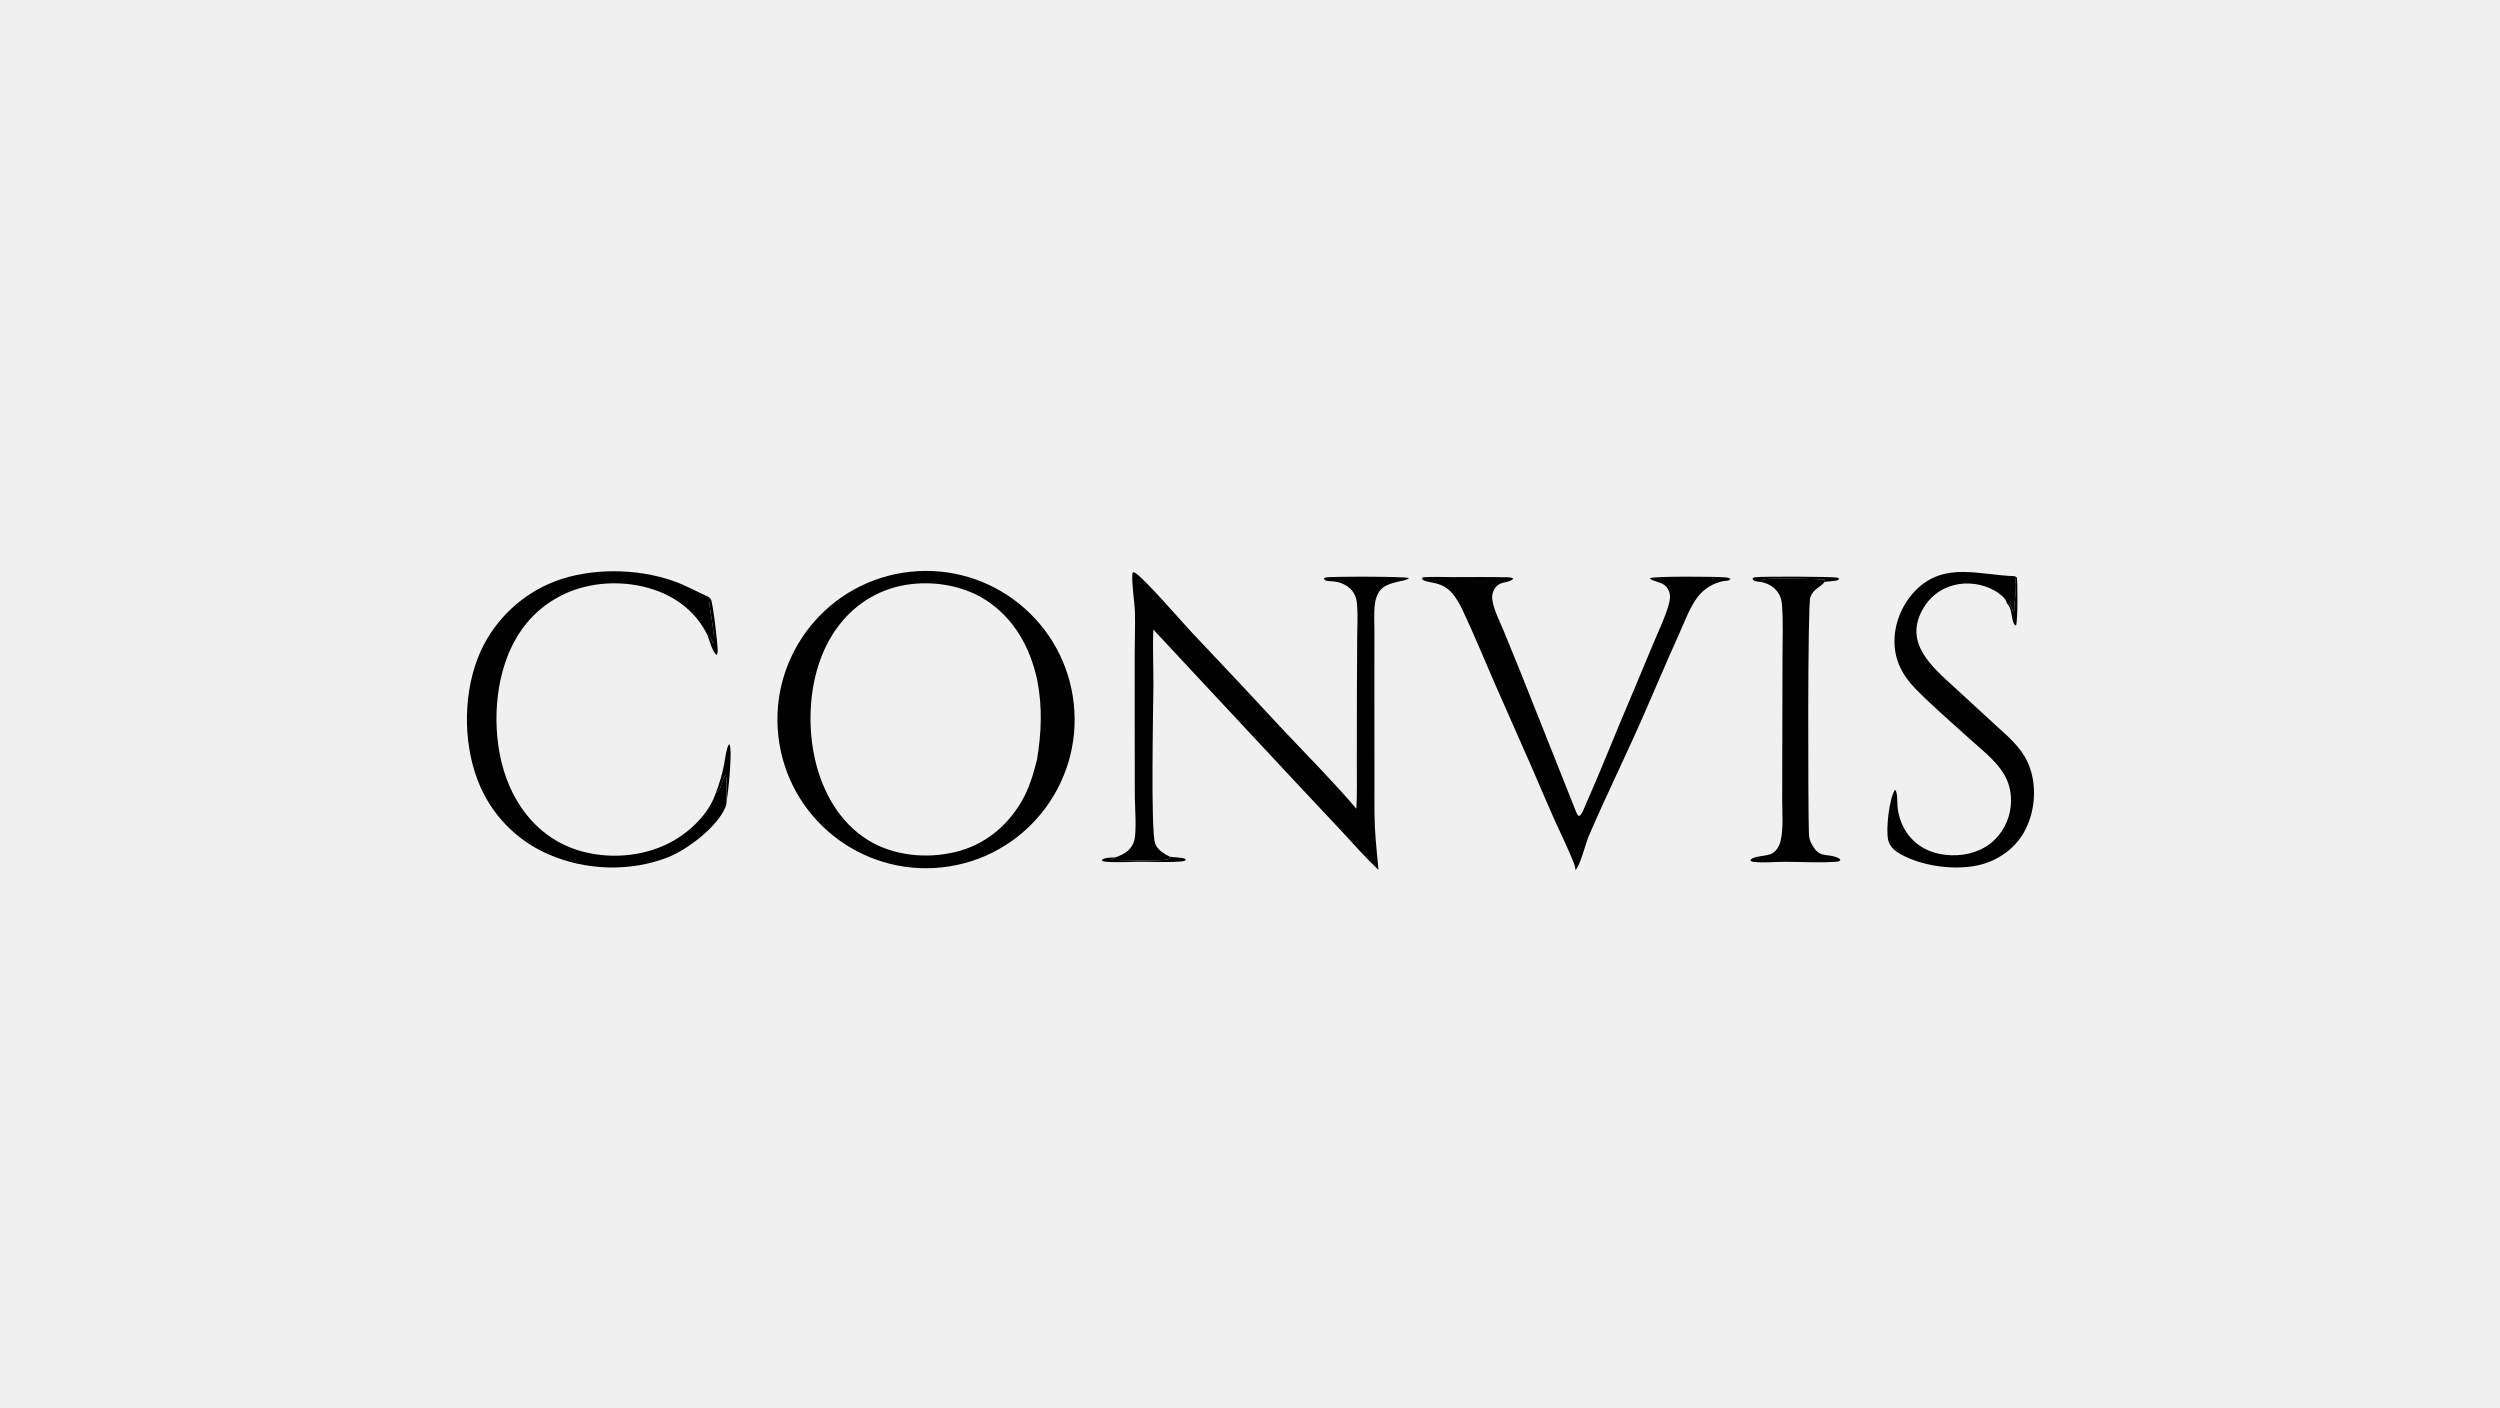
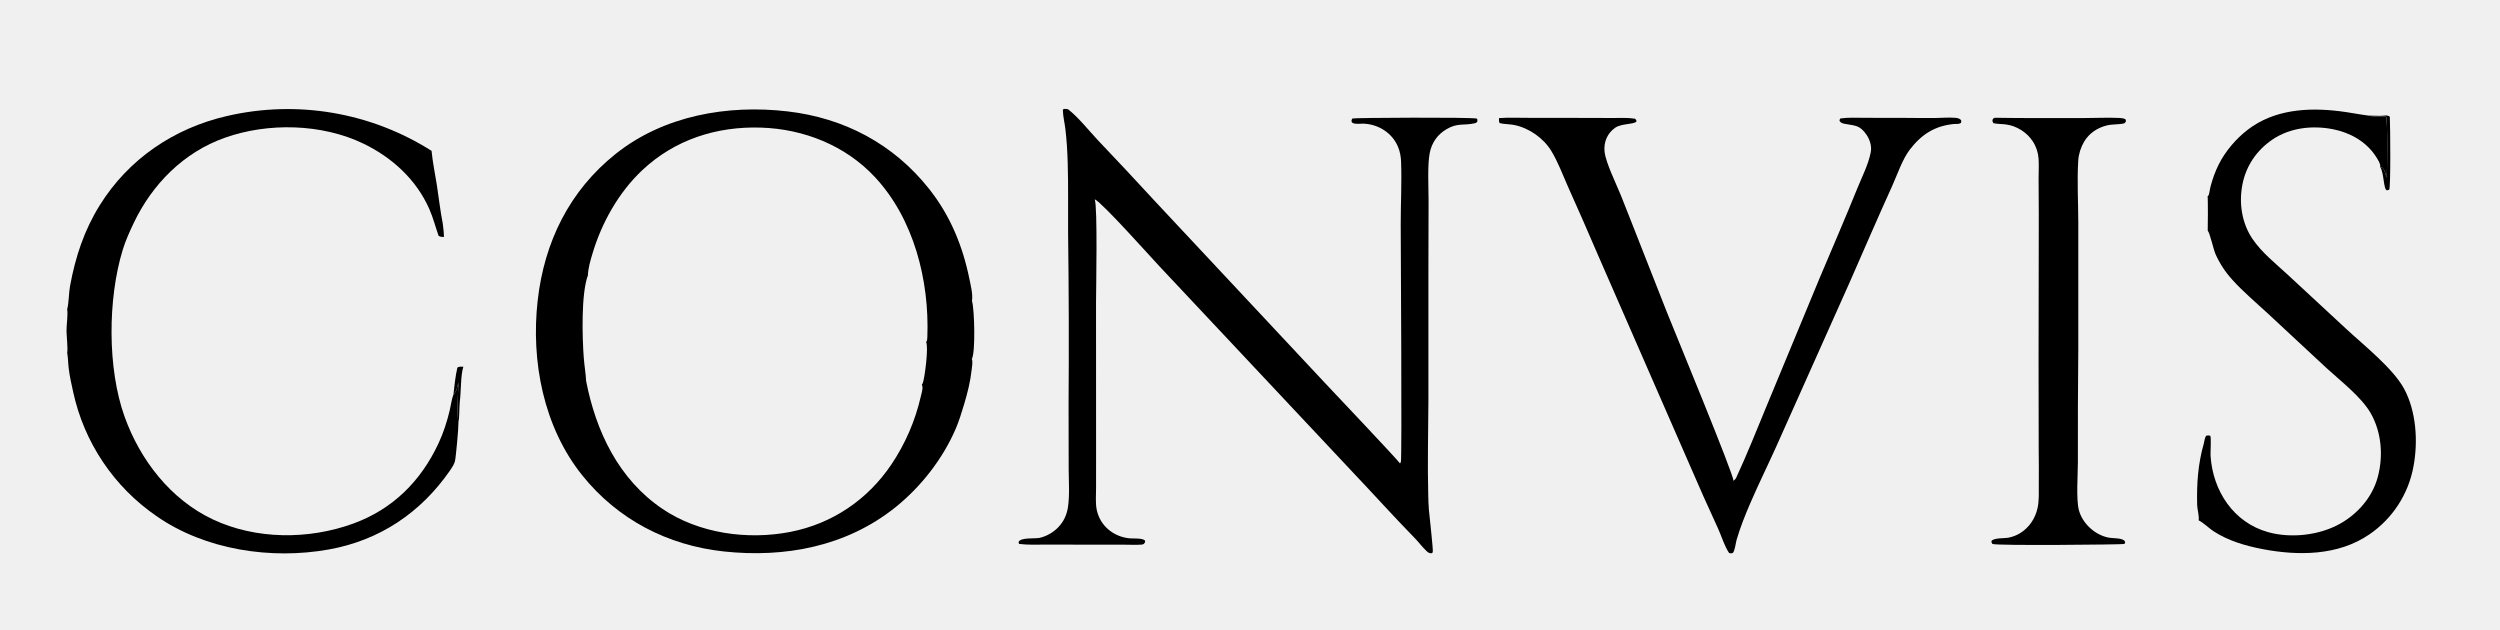
- <svg xmlns="http://www.w3.org/2000/svg" width="2800" height="1576">
-   <path transform="matrix(0.933333 0 0 0.933649 0 -7.62939e-06)" d="M1092.3 685.895C1190.14 675.448 1277.95 746.235 1288.51 844.066C1299.07 941.898 1228.39 1029.79 1130.57 1040.46C1032.59 1051.15 944.52 980.329 933.943 882.337C923.367 784.346 994.293 696.359 1092.3 685.895ZM1244.4 911.334C1249.76 878.811 1251.03 848.06 1244.61 815.605C1236.41 777.182 1217.23 742.305 1183.78 720.335C1154.43 701.056 1114.55 695.43 1080.48 702.862C1045.93 710.4 1017.73 731.481 998.967 761.232C972.155 803.75 966.974 862.567 978.069 911.183C986.848 949.648 1007.27 986.555 1041.59 1007.76C1072.38 1026.79 1112.27 1030.48 1147.02 1021.94C1180.76 1013.65 1207.72 992.053 1225.32 962.351C1235.03 945.965 1239.68 929.565 1244.4 911.334Z" />
-   <path fill="white" fill-opacity="0.012" transform="matrix(0.933333 0 0 0.933649 0 -7.62939e-06)" d="M1244.4 911.334C1240.94 898.106 1244.55 875.468 1244.57 861.118C1244.58 848.022 1243.15 834.945 1243.55 821.833C1243.62 819.649 1243.97 817.696 1244.61 815.605C1251.03 848.06 1249.76 878.811 1244.4 911.334Z" />
-   <path transform="matrix(0.933333 0 0 0.933649 0 -7.62939e-06)" d="M1338.37 1028.58L1339.49 1028.17C1349.25 1024.47 1357.64 1019.72 1360.92 1008.97C1364.27 997.969 1361.87 968.331 1361.79 955.308L1361.67 881.451L1361.64 784.193C1361.69 767.074 1362.38 749.845 1361.89 732.737C1361.63 724.006 1356.94 691.962 1359.33 686.646L1361.21 686.627C1372.05 692.297 1417.07 744.76 1429.5 757.94C1467.19 797.671 1504.65 837.623 1541.87 877.796C1570.69 908.289 1600.48 938.244 1627.67 970.202C1628.62 952.63 1628.17 934.865 1628.19 917.272L1628.29 828.746L1628.66 763.239C1628.75 751.05 1629.46 738.529 1628.58 726.382C1628.2 721.181 1627.37 716.187 1624.67 711.628C1619.75 703.306 1610.02 698.457 1600.59 697.463C1597.67 697.154 1594.18 697.356 1591.38 696.505C1589.5 695.937 1589.48 695.582 1588.73 693.92C1589.28 693.378 1589.36 693.213 1590.19 692.87C1593.94 691.305 1687.2 691.39 1690.56 693.439C1689.17 697.691 1665.29 696.851 1656.24 708.066C1652.5 712.71 1650.64 718.622 1649.89 724.476C1648.53 735.119 1649.32 746.571 1649.3 757.328L1649.26 818.001L1649.33 933.697C1649.42 952.932 1649.02 972.343 1649.84 991.558C1650.57 1008.83 1652.78 1026.22 1654.15 1043.47C1638.85 1029.14 1625.15 1013.38 1610.87 998.057L1551.17 934.434L1383.95 755.144C1383.08 777.385 1384.2 799.99 1384.08 822.278C1383.94 848.997 1380.63 997.347 1386.23 1012.12C1389.1 1019.69 1397.16 1024.37 1404.02 1027.77L1403.3 1030.27C1395.47 1033.77 1345.19 1031.58 1333.23 1031.55C1334.94 1030.58 1336.74 1029.68 1338.37 1028.58Z" />
-   <path transform="matrix(0.933333 0 0 0.933649 0 -7.62939e-06)" d="M1707.1 692.486C1719.54 691.619 1732.46 692.293 1744.95 692.296C1764.86 692.3 1784.85 691.995 1804.75 692.432C1807.65 692.496 1813.96 692.121 1815.88 694.124C1810.9 699.903 1800.73 696.76 1794.9 704.387C1791.53 708.784 1789.99 713.983 1790.78 719.487C1792.56 731.842 1799.6 745.075 1804.33 756.559L1824.4 805.731L1890.72 972.372C1891.76 974.949 1892.47 977.377 1894.73 979.061C1898.83 977.036 1901.5 967.976 1903.41 963.703C1922.14 921.861 1938.62 879.135 1956.74 837.053L1984.57 770.594C1990.72 755.934 1998.12 740.717 2002.43 725.46C2004 719.917 2004.94 714.216 2002.58 708.72C1998.89 700.09 1993.19 699.838 1985.41 696.828C1983.34 696.028 1980.89 695.602 1979.97 693.533C1986.3 691.025 2060.4 691.579 2070.08 692.617C2072.66 692.895 2074.96 692.797 2076.65 694.866C2074.25 696.86 2071.76 696.751 2068.75 696.989C2056.21 699.07 2044.23 706.494 2036.73 716.733C2027.24 729.676 2021.47 746.043 2014.87 760.611C2000.39 792.578 1986.81 824.913 1972.73 857.054C1951.28 906.026 1927.49 954.09 1906.41 1003.19C1902.65 1011.96 1896.19 1038.89 1890.48 1043.7C1890.4 1040.84 1889.93 1038.72 1888.88 1036.06C1881.9 1018.22 1873.32 1000.99 1865.45 983.537C1856.53 963.747 1848.16 943.647 1839.51 923.729L1793.93 820.352C1780.96 790.572 1768.54 760.33 1754.69 730.957C1752.07 725.407 1748.74 719.751 1745.15 714.78C1731.01 695.205 1712.69 700.953 1706.54 694.822L1707.1 692.486Z" />
-   <path transform="matrix(0.933333 0 0 0.933649 0 -7.62939e-06)" d="M871.969 960.439C871.913 963.095 871.592 965.537 870.598 968.023C861.133 991.68 824.951 1019.23 801.682 1028.35C756.203 1046.16 702.502 1044.33 657.959 1024.75C618.694 1007.72 588.033 975.476 573.013 935.403C555.037 888.264 556.026 827.473 576.682 781.443C594.366 742.681 626.58 712.426 666.373 697.205C709.043 681.052 764.06 681.768 806.972 696.569C822.235 701.833 835.924 709.546 850.537 716.203C851.021 729.757 858.233 760.887 856.604 770.697L855.579 771.193C853.314 767.178 853.069 764.493 848.949 761.911C835.951 735.236 812.975 716.95 785.084 707.494C749.671 695.487 707.731 697.238 674.207 714.026C639.997 731.157 617.924 759.735 605.976 795.72C590.065 843.639 592.362 905.982 615.199 951.141C631.617 983.609 657.652 1008.4 692.586 1019.63C728.213 1031.09 770.315 1028.29 803.652 1010.99C826.876 998.94 850.642 976.715 858.951 951.19C859.366 950.917 859.795 950.663 860.197 950.37C866.166 946.015 865.804 935.135 870.655 929.669C873.119 934.434 871.336 953.688 871.969 960.439Z" />
-   <path transform="matrix(0.933333 0 0 0.933649 0 -7.62939e-06)" d="M2408.06 723.832C2408.04 723.499 2408.06 723.162 2408.01 722.832C2407.24 717.841 2398.57 711.319 2394.35 708.894C2379.42 700.304 2360.69 697.54 2344.03 702.089C2327.79 706.524 2315.41 716.336 2307.22 730.958C2284.55 771.412 2318.02 799.577 2345.31 824.487L2391.54 867.005C2402.88 877.483 2415.39 887.816 2424.68 900.183C2430.58 907.925 2434.93 916.73 2437.49 926.117C2444.07 949.703 2440.75 977.295 2428.66 998.595C2417.74 1017.82 2398.75 1031.31 2377.52 1037.04C2348.25 1044.94 2306.3 1039.44 2280.05 1024.28C2273.47 1020.49 2267.69 1015.52 2265.86 1007.81C2262.8 994.914 2267.02 958.423 2273.8 947.613C2277.18 948.071 2276.69 963.793 2277 967.411C2278.19 981.462 2284.06 995.644 2293.75 1005.96C2306.39 1019.41 2323.27 1025.41 2341.47 1025.96C2360.48 1026.54 2379.4 1021.04 2393.31 1007.65C2406.07 995.248 2413.26 978.204 2413.23 960.412C2413.29 948.944 2410.4 937.75 2404.36 927.967C2394.15 911.42 2376.8 898.388 2362.52 885.397C2341.19 865.997 2319.02 846.984 2298.79 826.459C2282.89 810.335 2273.05 791.373 2273.35 768.371C2273.66 745.344 2283.89 722.407 2300.49 706.462C2334.64 673.66 2377.01 690.136 2417.73 691.167C2421.14 703.701 2417.02 719.409 2417.01 732.406L2415.99 733.741C2413.99 730.012 2414.34 727.843 2410.94 724.549L2408.06 723.832Z" />
-   <path transform="matrix(0.933333 0 0 0.933649 0 -7.62939e-06)" d="M2112.94 698.116C2114.58 695.788 2115.07 695.134 2117.94 694.693C2124.26 693.718 2186.37 694.152 2189.94 695.532L2189.57 698.103C2183.6 705.495 2176.49 705.66 2172.4 716.422C2168.98 725.429 2169.77 971.881 2170.61 996.53C2170.75 1000.61 2170.73 1005.4 2172.43 1009.19C2172.59 1009.56 2172.78 1009.92 2172.96 1010.28C2183.05 1031.64 2191.89 1022.47 2205.76 1029.23C2207.53 1030.09 2207.8 1030.2 2208.44 1032.11C2206.62 1033.59 2204.3 1033.67 2202.04 1033.83C2182.41 1035.21 2161.8 1033.82 2142.09 1033.81C2129.92 1033.81 2115.83 1035.35 2103.84 1033.82C2101.76 1033.55 2101.64 1033.33 2100.4 1031.77C2104.9 1025.97 2119.87 1027.87 2126.98 1023.5C2132.12 1020.34 2135.38 1014.5 2136.73 1008.74C2140.33 993.37 2138.64 974.976 2138.63 959.245L2138.77 897.014L2139 788.227C2139.03 767.456 2139.98 746.022 2138.37 725.322C2137.97 720.191 2136.83 715.838 2134.03 711.451C2129.45 704.293 2122.34 700.103 2114.19 698.375L2112.94 698.116Z" />
-   <path transform="matrix(0.933333 0 0 0.933649 0 -7.62939e-06)" d="M858.951 951.19C863.219 940.383 866.502 929.213 868.758 917.815C870.078 911.263 870.727 904.374 872.585 897.962C873.197 895.85 873.689 894.215 875.283 892.627C879.243 898.509 873.952 950.479 872.163 959.599C872.108 959.881 872.034 960.159 871.969 960.439C871.336 953.688 873.119 934.434 870.655 929.669C865.804 935.135 866.166 946.015 860.197 950.37C859.795 950.663 859.366 950.917 858.951 951.19Z" />
-   <path transform="matrix(0.933333 0 0 0.933649 0 -7.62939e-06)" d="M2112.94 698.116C2109.43 697.688 2106.03 697.76 2103.36 695.203L2103.29 693.58C2104.18 693.062 2104.87 692.607 2105.91 692.454C2113.57 691.328 2200.01 691.537 2204.8 692.985C2206.05 693.365 2206.17 693.508 2207.12 694.113C2206.08 695.8 2205.35 696.106 2203.45 696.471C2198.92 697.344 2194.16 697.31 2189.57 698.103L2189.94 695.532C2186.37 694.152 2124.26 693.718 2117.94 694.693C2115.07 695.134 2114.58 695.788 2112.94 698.116Z" />
-   <path transform="matrix(0.933333 0 0 0.933649 0 -7.62939e-06)" d="M1404.02 1027.77C1409.99 1028.69 1416.98 1028.2 1422.52 1030.41L1422.77 1031.74C1421.62 1032.63 1420.77 1033.05 1419.31 1033.2C1402.82 1034.88 1385 1033.74 1368.39 1033.78C1354.78 1033.81 1339.99 1034.95 1326.52 1033.68C1325.3 1033.56 1324.08 1033.3 1322.89 1033.02L1322.29 1031.58C1325.82 1028.28 1333.58 1028.91 1338.37 1028.58C1336.74 1029.68 1334.94 1030.58 1333.23 1031.55C1345.19 1031.58 1395.47 1033.77 1403.3 1030.27L1404.02 1027.77Z" />
-   <path transform="matrix(0.933333 0 0 0.933649 0 -7.62939e-06)" d="M850.537 716.203C851.261 716.992 852.586 718.079 853.083 718.976C855.594 723.505 861.655 775.008 861.215 781.409C861.123 782.734 860.84 783.877 860.49 785.152L859.271 785.477C853.977 779.517 851.912 769.262 848.949 761.911C853.069 764.493 853.314 767.178 855.579 771.193L856.604 770.697C858.233 760.887 851.021 729.757 850.537 716.203Z" />
-   <path transform="matrix(0.933333 0 0 0.933649 0 -7.62939e-06)" d="M2417.73 691.167L2420.2 692.726C2421.29 699.506 2421.32 745.406 2419.3 750.017L2417.92 749.96C2412.46 742.817 2415.72 730.247 2408.06 723.832L2410.94 724.549C2414.34 727.843 2413.99 730.012 2415.99 733.741L2417.01 732.406C2417.02 719.409 2421.14 703.701 2417.73 691.167Z" />
+ <svg xmlns="http://www.w3.org/2000/svg" width="4096" height="1032">
+   <path transform="scale(1 1)" d="M1592.24 587.985C1594.15 592.501 1592.48 601.077 1591.95 605.979C1589.87 625.125 1585.12 644.045 1579.58 662.437C1575.47 676.068 1571.35 689.721 1565.71 702.816C1544.59 751.865 1508.89 797.482 1467.41 830.848C1387.22 895.346 1286.07 914.381 1185.44 903.454C1093.69 893.492 1012.01 851.124 954.013 778.845C890.424 699.599 869.718 591.703 880.934 492.326C891.741 396.574 932.884 312.468 1008.92 251.975C1087.73 189.269 1192.03 171.118 1290.26 182.492C1383.05 193.236 1463.92 235.804 1522.28 309.538C1556.84 353.198 1577.22 402.673 1588.26 456.966C1590.47 467.851 1594.05 481.515 1592.6 492.539C1592.57 492.744 1592.53 492.948 1592.5 493.152C1596.68 506.296 1598.24 576.783 1592.55 587.441C1592.45 587.625 1592.34 587.804 1592.24 587.985ZM1510.37 630.197C1511.11 629.202 1511.74 628.178 1512.13 626.996C1515.28 617.394 1521.55 568.438 1517.39 560.799C1517.48 560.642 1517.56 560.483 1517.65 560.328C1519.17 557.664 1519.25 555.28 1519.36 552.302C1522.87 459.983 1497.54 358.689 1433.2 289.863C1384.92 238.218 1317.01 211.364 1247.02 209.074C1174.42 206.698 1105.67 228.597 1052.3 278.816C1013.57 315.255 985.741 364.982 970.662 415.715C967.351 426.853 963.571 439.371 963.225 451.067C951.921 481.509 953.964 553.297 956.483 586.477C957.438 599.066 959.685 611.666 960.315 624.252C976.377 706.921 1013.67 785.374 1085.52 833.853C1145.3 874.188 1224.99 885.116 1295.01 871.439C1363.71 858.019 1421.71 818.648 1460.65 760.674C1483.16 727.128 1499.35 689.756 1508.44 650.395C1509.45 645.899 1512.07 637.733 1511.29 633.28C1511.16 632.528 1510.95 631.851 1510.7 631.136L1510.37 630.197Z" />
+   <path fill="#FFFEFF" fill-opacity="0.012" transform="scale(1 1)" d="M963.225 451.067C965.069 455.194 960.661 518.839 960.549 529.667C960.38 546.094 965.356 610.197 961.927 619.965C961.686 620.653 961.338 621.261 961.066 621.928C960.764 622.666 960.553 623.494 960.315 624.252C959.685 611.666 957.438 599.066 956.483 586.477C953.964 553.297 951.921 481.509 963.225 451.067Z" />
+   <path fill="#FFFEFF" fill-opacity="0.008" transform="scale(1 1)" d="M1510.37 630.197C1511.33 615.424 1508.83 599.745 1510.96 585.117C1511.86 578.98 1518.02 564.999 1517.39 560.799C1521.55 568.438 1515.28 617.394 1512.13 626.996C1511.74 628.178 1511.11 629.202 1510.37 630.197Z" />
+   <path transform="scale(1 1)" d="M1742.77 178.499C1745.47 178.291 1747.36 178.454 1750 179.081C1766.92 192.262 1783.53 213.404 1798.41 229.302C1829.98 262.486 1861.28 295.935 1892.28 329.646L2169.94 626.515C2182.99 640.316 2292.69 756.311 2293.86 759.405C2294.34 758.496 2294.8 757.586 2295.2 756.637C2297.19 751.942 2294.96 398.068 2294.94 367.423C2294.92 333.537 2296.76 299.435 2295.56 265.586C2295.25 256.706 2293.85 248.349 2290.33 240.141C2280.78 217.832 2259.16 204.137 2235.33 202.658C2230.08 202.332 2221.39 203.814 2216.72 201.673C2214.77 200.782 2214.82 200.004 2214.2 198.105C2214.62 196.722 2214.76 194.889 2216.02 194.108C2217.93 192.922 2408.96 191.785 2419.69 194.286C2420.96 196.363 2420.64 196.903 2420.41 199.261C2418.83 201.245 2418.12 201.545 2415.63 202.09C2397.82 205.981 2387.93 200.842 2369.31 212.067C2354.81 220.807 2345.78 233.986 2342.47 250.56C2338.56 270.152 2340.54 306.87 2340.58 328.419L2340.31 441.542L2340.3 658.068C2340.05 708.839 2338.7 759.821 2340.02 810.573C2340.23 818.646 2340.38 826.706 2341.05 834.759C2341.86 844.42 2348.41 900.698 2347.43 904.501C2347.22 905.297 2346.65 905.795 2346.13 906.42C2341.55 906.838 2339.9 905.349 2336.65 902.268C2329.94 895.895 2324.49 888.342 2318.03 881.722C2283.69 846.573 2250.79 810.007 2216.98 774.338L1899.35 435.995C1884.18 419.856 1806.5 332.602 1793.58 326.447C1798.51 338.332 1795.74 475.219 1795.74 496.255L1795.83 740.256L1795.79 799.601C1795.79 811.086 1794.58 824.512 1796.98 835.699C1802.54 861.623 1824.39 879.267 1850.24 881.953C1856.66 882.619 1870.06 881.358 1875.1 884.927C1876.26 885.751 1876.04 886.655 1876.21 887.991C1875.64 888.905 1874.97 890.425 1874.1 891.034C1873.04 891.778 1872.16 892.152 1870.87 892.253C1860.52 893.061 1849.58 892.361 1839.17 892.358L1774.81 892.337L1710.9 892.297C1697.28 892.283 1683.24 892.946 1669.72 891.139L1668.73 888.399C1671.38 880.016 1695.58 882.896 1703.03 881.278C1714.82 878.715 1726.4 871.925 1734.58 863.087C1742.91 854.074 1747.84 843.332 1749.69 831.248C1752.75 811.222 1750.97 789.276 1750.92 769.001L1750.76 662.254C1751.44 568.532 1751.18 474.806 1749.97 381.09C1749.7 343.051 1750.48 305.153 1749.34 267.095C1748.78 248.701 1747.8 230.579 1745.63 212.302C1744.42 202.062 1741.7 190.785 1741.36 180.667C1741.32 179.633 1742.08 179.223 1742.77 178.499Z" />
+   <path transform="scale(1 1)" d="M2840.14 787.829C2842.09 786.235 2843.65 784.714 2844.73 782.405C2862.78 743.527 2878.67 703.249 2895.07 663.625L2981.63 454.759C3002.13 406.154 3023.15 357.834 3042.91 308.915C3050.69 289.674 3061.03 269.889 3065.05 249.462C3067.01 239.559 3063.56 228.663 3057.91 220.514C3047.23 205.082 3039.58 205.946 3023.18 203.026C3019.01 202.284 3016.37 201.701 3013.88 198.135C3014.11 196.008 3013.91 195.599 3015.48 194.039C3028.44 192.175 3042.01 193.021 3055.09 193.036L3119.35 193.136C3136.31 193.17 3153.31 193.548 3170.27 193.357C3181.04 193.235 3192.3 192.149 3202.98 192.981C3206.73 193.274 3210.52 193.828 3213.07 196.869C3213.46 199.172 3213.6 199.506 3212.59 201.578C3209.46 203.532 3205.33 203.103 3201.75 203.121C3170.38 206.037 3148.29 220.039 3129.15 244.961C3116.72 261.15 3108.44 286.436 3099.84 305.372C3075.87 358.139 3053.03 411.322 3029.68 464.357L2910.15 731.786C2896.1 763.067 2880.76 793.897 2867.25 825.388C2858.95 844.715 2851.12 864.31 2845.23 884.517C2843.59 890.157 2842.55 902.349 2838.95 906.036C2836.74 906.885 2835.26 906.592 2832.99 906.099C2825.33 894.759 2820.58 878.605 2814.89 865.999C2798.8 831.19 2783.18 796.169 2768.02 760.945L2618.21 418.036C2602.06 380.3 2585.57 342.714 2568.74 305.282C2560.1 285.856 2552.9 266.012 2541.9 247.714C2529.06 226.351 2505.38 209.778 2481.01 204.814C2473.11 203.205 2464.9 203.648 2457.1 201.714C2455.5 199.202 2456.02 196.439 2455.98 193.5C2471.06 192.375 2486.58 193.056 2501.72 193.056L2584.51 193.163L2642.51 193.32C2654.39 193.36 2667.09 192.571 2678.81 194.497C2680.5 196.356 2681.16 196.501 2681.14 199.093C2677.3 203.976 2656.61 202.18 2646.47 209.194C2633.45 218.187 2627.29 232.765 2628.9 248.426C2630.71 266.058 2647.93 301.139 2655.22 319C2662.63 337.15 2669.51 355.527 2676.84 373.71L2730.79 510.883C2742.85 541.158 2841.56 780.015 2840.14 787.829Z" />
+   <path transform="scale(1 1)" d="M110.086 506.561C112.863 496.561 112.629 480.067 114.789 468.386C123.581 420.829 137.745 377.568 163.405 336.315C210.556 260.509 284.891 210.225 371.287 190.21C486.325 163.371 607.323 183.89 707.081 247.155C708.791 265.703 712.862 284.668 715.724 303.109C719.002 324.228 721.341 345.816 725.501 366.747C726.38 373.948 727.326 381.081 727.331 388.347C724.34 388.074 720.867 388.263 718.528 386.201C713.36 371.36 709.648 356.638 703.241 342.152C681.953 294.022 642.162 257.818 595.322 235.273C527.292 202.529 439.525 200.507 368.62 225.594C300.93 249.543 249.326 301.693 218.901 365.765C212.135 380.015 205.591 394.479 200.986 409.592C176.552 489.772 175.786 603.533 204.038 682.469C229.472 753.528 279.497 818.435 348.822 851.031C419.448 884.239 505.571 884.368 578.475 857.93C643.456 834.365 689.637 788.221 718.557 726.143C726.648 708.776 732.417 690.707 736.867 672.101C738.825 663.917 739.919 654.119 742.917 646.369L743.539 645.706C748.707 640.107 749.214 633.397 751.044 626.391C750.608 645.898 748.398 674.677 751.082 693.459C751.479 699.381 746.852 750.455 745.387 755.722C743.897 761.077 740.313 766.528 737.154 771.078C689.247 840.072 622.16 885.193 539.094 900.19C444.356 917.293 336.044 901.16 256.187 845.439C186.406 797.441 137.615 724.583 119.802 641.783C117.024 629.417 114.151 616.458 112.609 603.896C111.549 595.256 111.617 586.54 110.085 577.951C111.476 570.485 109.006 551.101 108.971 542.094C108.927 530.682 111.503 517.556 110.086 506.561Z" />
+   <path transform="scale(1 1)" d="M3616.9 321.836C3617.68 321.168 3618.46 320.377 3618.79 319.387C3620.15 315.378 3620.47 310.507 3621.56 306.332C3624.9 293.52 3629.27 281.191 3635.21 269.334C3646.03 247.745 3663.58 227.214 3682.69 212.538C3725.9 179.363 3780.8 175.82 3833.02 182.166C3848.88 184.093 3864.54 187.322 3880.39 189.368C3888.96 191.916 3900.31 190.562 3909.28 190.49C3911.97 195.092 3911.56 279.219 3910.21 291.08C3908.84 286.625 3906.83 276.795 3902.61 274.534C3901.66 274.024 3900.81 273.954 3899.75 273.834C3900.82 268.605 3894.91 259.797 3892.01 255.445C3876.21 231.682 3850.17 217.228 3822.56 211.771C3788.85 205.107 3752.27 209.059 3723.33 228.537C3697.51 245.912 3679.94 271.638 3673.99 302.196C3668.05 332.722 3672.9 365.501 3690.47 391.427C3705.79 414.032 3727.98 431.36 3747.85 449.756L3843.6 538.477C3872.65 565.492 3920.97 603.686 3938.92 637.027C3958.85 674.049 3961.94 723.429 3954.24 764.217C3946 809.613 3919.87 849.796 3881.72 875.744C3830.58 910.608 3765.51 910.865 3706.77 899.622C3679.13 894.332 3650.37 885.902 3626.66 870.359C3618.57 865.062 3610.62 856.714 3602.25 852.514C3603.39 844.729 3600.01 835.148 3599.82 827.02C3599 792.284 3601.16 760.075 3610.76 726.52C3611.91 722.512 3612.07 716.889 3614.87 713.785C3617.44 713.221 3618.91 713.177 3621.39 714.094C3623.04 717.02 3621.45 741.644 3621.78 746.821C3625.47 804.022 3659.2 856.039 3716.16 871.89C3753.88 882.388 3800.37 877.056 3834.47 857.777C3863.34 841.455 3886.71 814.441 3895.56 782.239C3905.09 747.573 3902.09 708.355 3884.14 676.938C3869.07 650.588 3834.65 624.032 3811.91 603.16L3715.55 513.563C3696.04 495.45 3674.91 477.875 3657.16 458.046C3645.87 445.612 3636.63 431.456 3629.8 416.111C3626.62 408.925 3620.62 381.482 3617.12 377.839C3617.41 377.109 3617.66 323.8 3616.9 321.836Z" />
+   <path transform="scale(1 1)" d="M3268.32 192.948C3317.32 193.801 3366.39 193.326 3415.4 193.392C3434.17 193.417 3453.42 192.313 3472.12 193.241C3475.58 193.413 3478.93 193.714 3482.09 195.23C3483.33 197.249 3483.23 197.33 3482.81 199.681L3480.37 202.086C3471.29 204.314 3461.27 203.21 3451.85 205.508C3436.44 209.265 3422.88 218.223 3414.69 232.017C3409.19 241.282 3405.67 252.318 3405 263.061C3402.9 296.594 3405.03 331.302 3405.09 364.941L3405.07 572C3404.48 633.935 3404.25 695.874 3404.39 757.812C3404.38 777.72 3401.37 817.821 3406 835.606C3411.78 857.814 3432.78 876.824 3455.15 880.901C3461.91 882.133 3473.84 881.295 3479.47 884.972C3481.45 886.262 3481.38 886.806 3481.9 888.987C3481.3 890.125 3481.24 890.79 3479.98 891.305C3477.71 892.237 3271.6 894.344 3264.39 891.215C3262.99 888.873 3262.44 888.661 3263.04 886.046C3267.95 880.835 3284.07 882.387 3291.5 880.76C3298.08 879.369 3304.37 876.855 3310.1 873.329C3324.79 864.219 3334.62 849.212 3338.32 832.458C3341.05 820.101 3340.28 806.743 3340.36 794.153C3340.51 774.502 3340.45 754.849 3340.19 735.198L3339.98 591.244L3340.34 352.737L3340.03 292.481C3340.03 281.708 3340.72 270.744 3339.99 260C3339.31 249.94 3336.09 240.219 3330.61 231.752C3321.03 216.931 3304.41 206.379 3286.93 203.954C3279.99 202.991 3272.92 203.334 3266.06 201.867C3264.6 199.924 3264.61 199.286 3264.35 196.831C3265.6 194.104 3265.55 194.069 3268.32 192.948Z" />
+   <path transform="scale(1 1)" d="M3909.71 189.149C3912.2 189.6 3913.61 189.492 3915.48 191.386C3916.25 205.211 3917.12 307.143 3914.46 310.919L3910.68 311.848C3904.9 310.272 3906.01 282.355 3899.75 273.834C3900.81 273.954 3901.66 274.024 3902.61 274.534C3906.83 276.795 3908.84 286.625 3910.21 291.08C3911.56 279.219 3911.97 195.092 3909.28 190.49C3900.31 190.562 3888.96 191.916 3880.39 189.368C3889.85 189.365 3900.38 190.326 3909.71 189.149Z" />
+   <path fill="#FFFEFF" fill-opacity="0.012" transform="scale(1 1)" d="M3909.71 189.149C3913.43 188.723 3917.43 187.91 3921.06 189.166C3924.47 195.433 3921.23 294.491 3920.57 309.158C3919.59 310.79 3919.37 311.647 3917.41 312.172C3915.4 312.709 3912.74 312.122 3910.68 311.848L3914.46 310.919C3917.12 307.143 3916.25 205.211 3915.48 191.386C3913.61 189.492 3912.2 189.6 3909.71 189.149Z" />
+   <path fill="#FFFEFF" fill-opacity="0.012" transform="scale(1 1)" d="M1592.5 493.152C1594.78 493.615 1595.54 493.438 1596.92 495.428C1605.3 507.561 1603.17 566.196 1599.68 581.268C1598.81 585.066 1597.81 589.815 1594.28 592.025C1593.02 590.786 1592.72 589.664 1592.24 587.985C1592.34 587.804 1592.45 587.625 1592.55 587.441C1598.24 576.783 1596.68 506.296 1592.5 493.152Z" />
+   <path transform="scale(1 1)" d="M742.917 646.369C744.543 631.939 746.058 616.378 749.361 602.258C752.003 600.278 756 600.821 759.161 600.822C754.577 614.753 755.53 641.965 753.302 658.165C752.29 669.661 752.917 682.183 751.082 693.459C748.398 674.677 750.608 645.898 751.044 626.391C749.214 633.397 748.707 640.107 743.539 645.706L742.917 646.369Z" />
+   <path fill="#FFFEFF" fill-opacity="0.012" transform="scale(1 1)" d="M3268.32 192.948C3270.08 192.243 3271.79 191.737 3273.7 191.636C3287.99 190.876 3302.57 191.484 3316.9 191.485L3398.79 191.508L3451.92 191.549C3463.38 191.56 3475.35 190.885 3486.7 192.56C3488.91 194.565 3489.05 194.862 3489.71 197.777C3488.69 200.615 3488.39 201.15 3486.08 203.076C3483.82 203.343 3482.46 202.956 3480.37 202.086L3482.81 199.681C3483.23 197.33 3483.33 197.249 3482.09 195.23C3478.93 193.714 3475.58 193.413 3472.12 193.241C3453.42 192.313 3434.17 193.417 3415.4 193.392C3366.39 193.326 3317.32 193.801 3268.32 192.948Z" />
+   <path fill="#FFFEFF" fill-opacity="0.012" transform="scale(1 1)" d="M110.085 577.951L109.181 577.125C108.053 572.842 105.973 568.889 104.891 564.536C101.459 550.725 101.239 532.031 104.679 518.203C105.519 514.829 107.534 512.079 108.383 508.867C108.699 507.67 109.221 507.4 110.086 506.561C111.503 517.556 108.927 530.682 108.971 542.094C109.006 551.101 111.476 570.485 110.085 577.951Z" />
+   <path fill="#FFFEFF" fill-opacity="0.012" transform="scale(1 1)" d="M3617.12 377.839L3615.95 379.06L3614.61 378.574C3609.08 368.663 3608.37 342.616 3611.53 331.571C3612.57 327.925 3616.22 325.815 3616.85 322.254C3616.87 322.115 3616.89 321.975 3616.9 321.836C3617.66 323.8 3617.41 377.109 3617.12 377.839Z" />
+   <path fill="#FFFEFF" fill-opacity="0.012" transform="scale(1 1)" d="M759.161 600.822C761.878 603.38 761.483 605.766 761.581 609.372C761.905 621.303 764.503 649.807 756.32 658.587C754.692 658.935 754.73 659 753.302 658.165C755.53 641.965 754.577 614.753 759.161 600.822Z" />
+   <path fill="#FFFEFF" fill-opacity="0.012" transform="scale(1 1)" d="M725.501 366.747C728.368 367.445 729.275 367.535 730.85 370.137C733.943 375.25 734.244 380.713 732.998 386.358L731.5 388.136L727.331 388.347C727.326 381.081 726.38 373.948 725.501 366.747Z" />
</svg>
